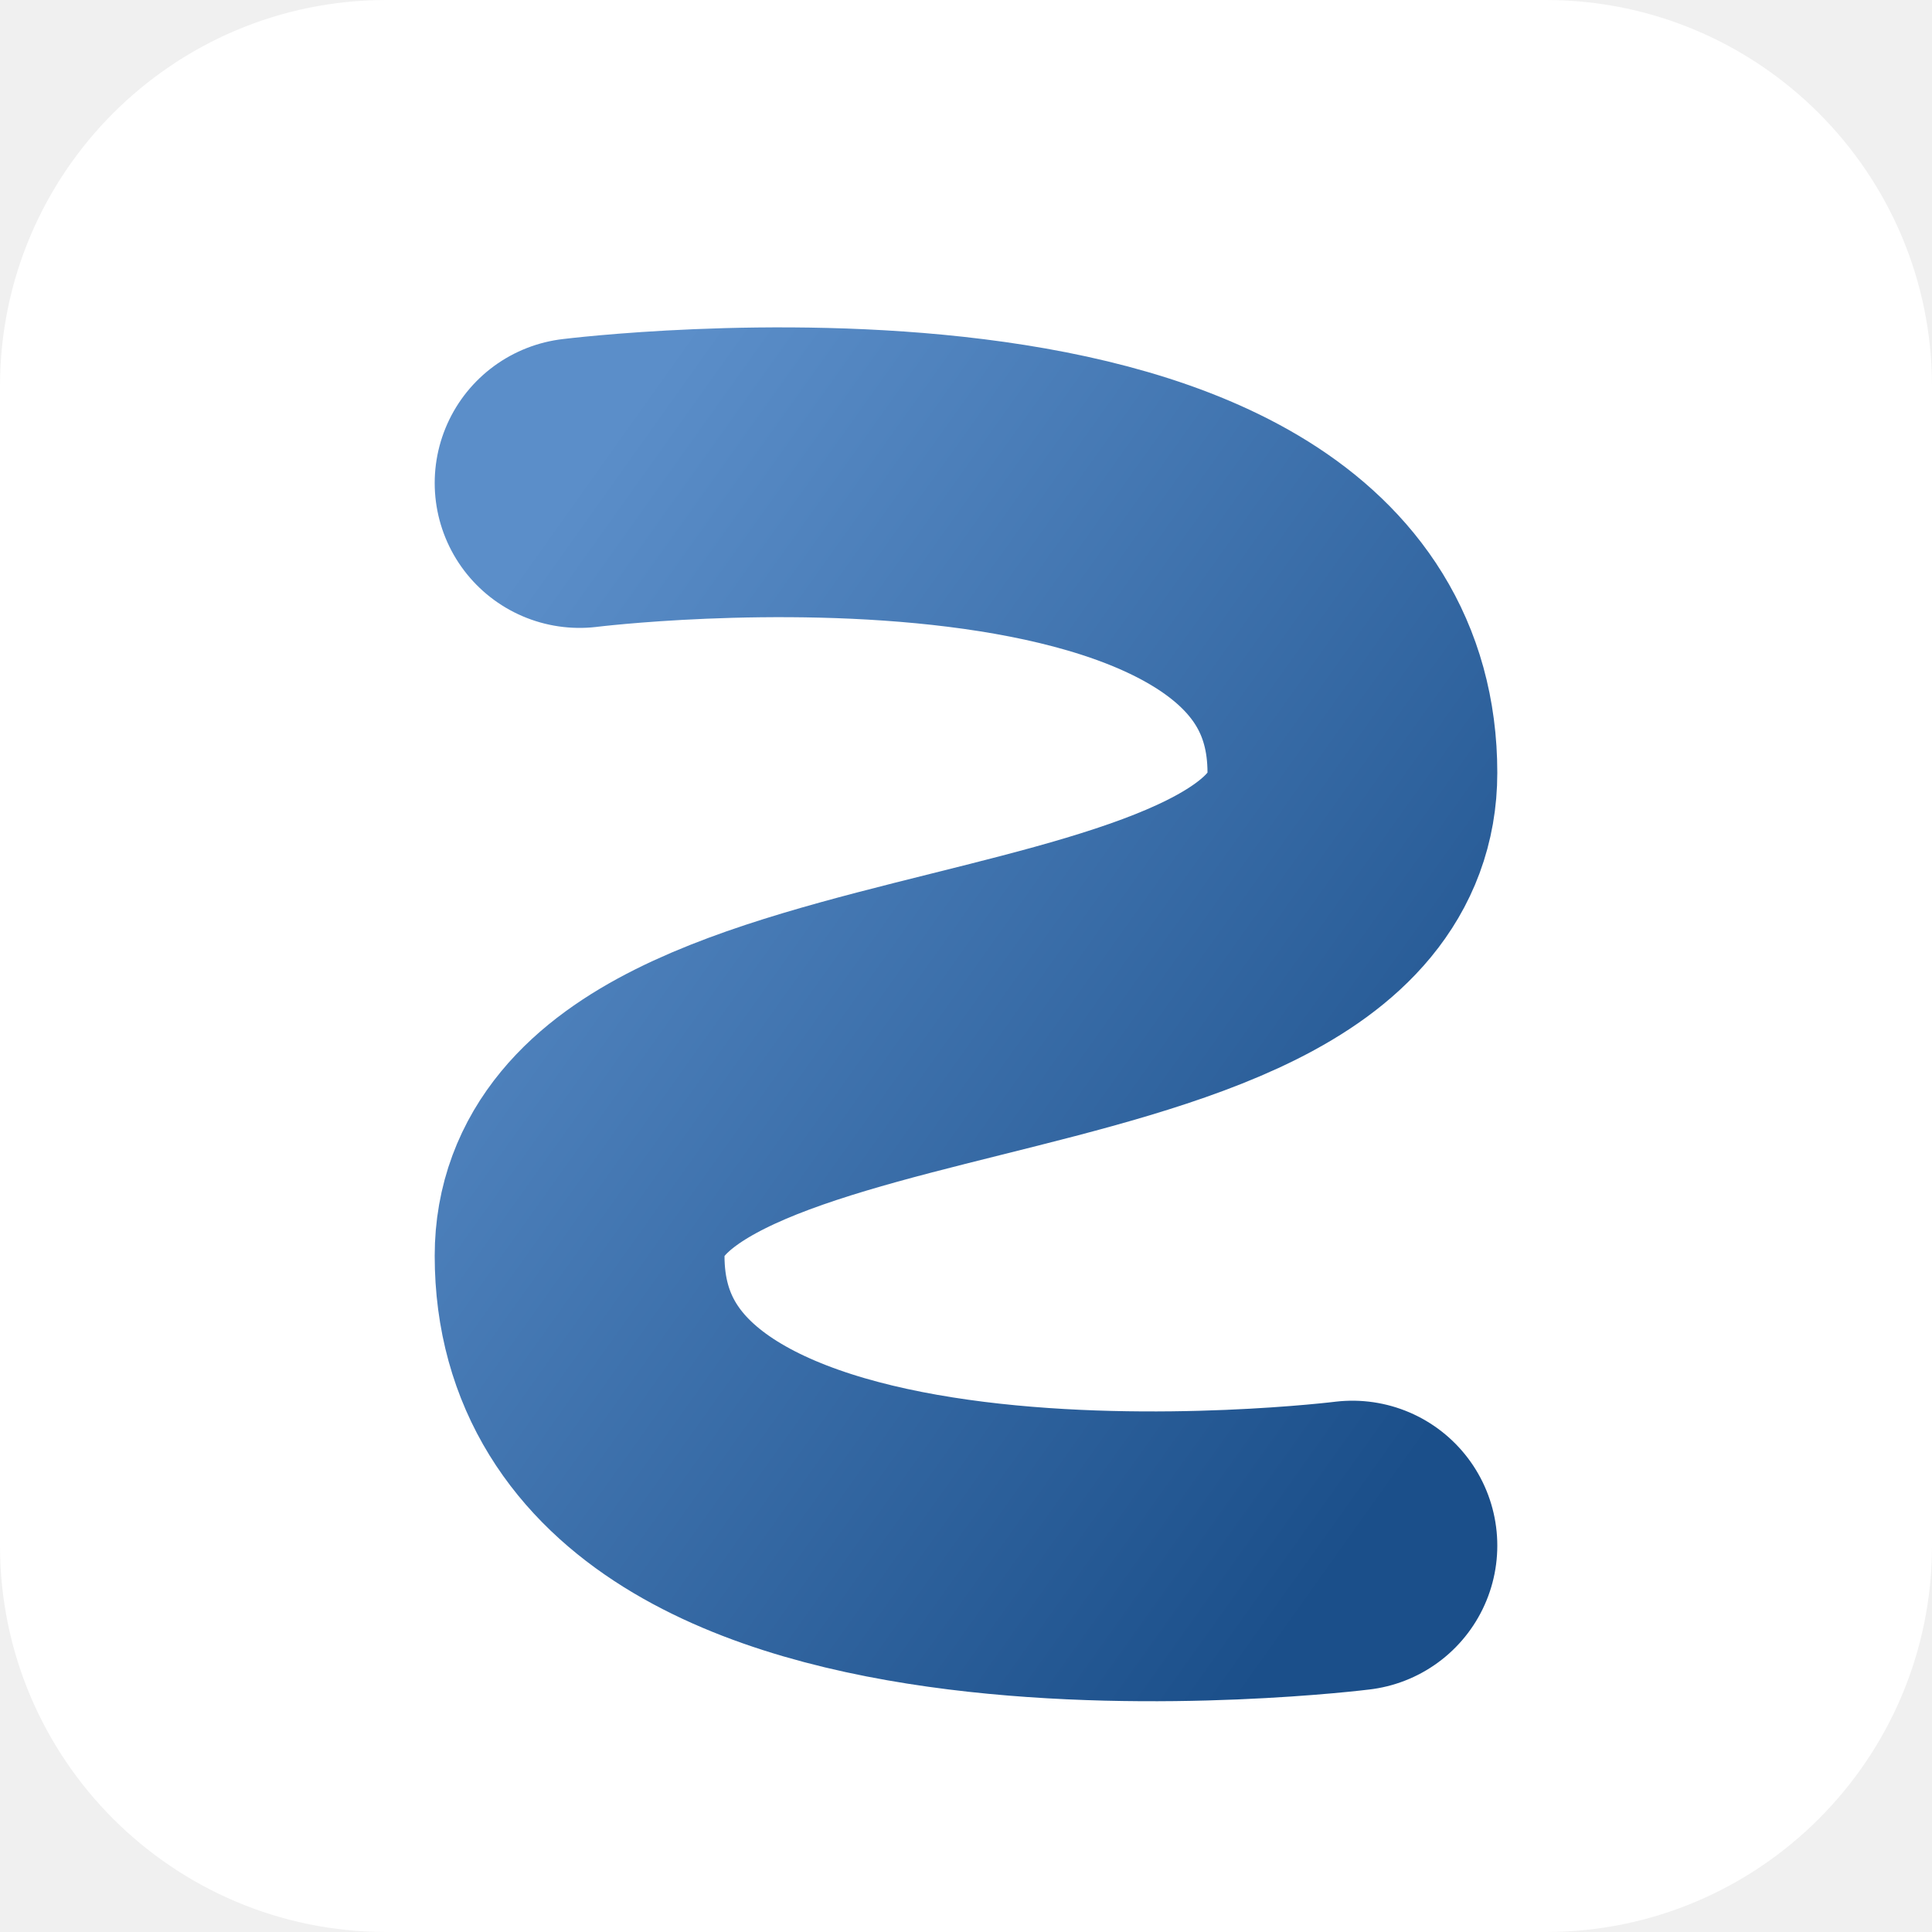
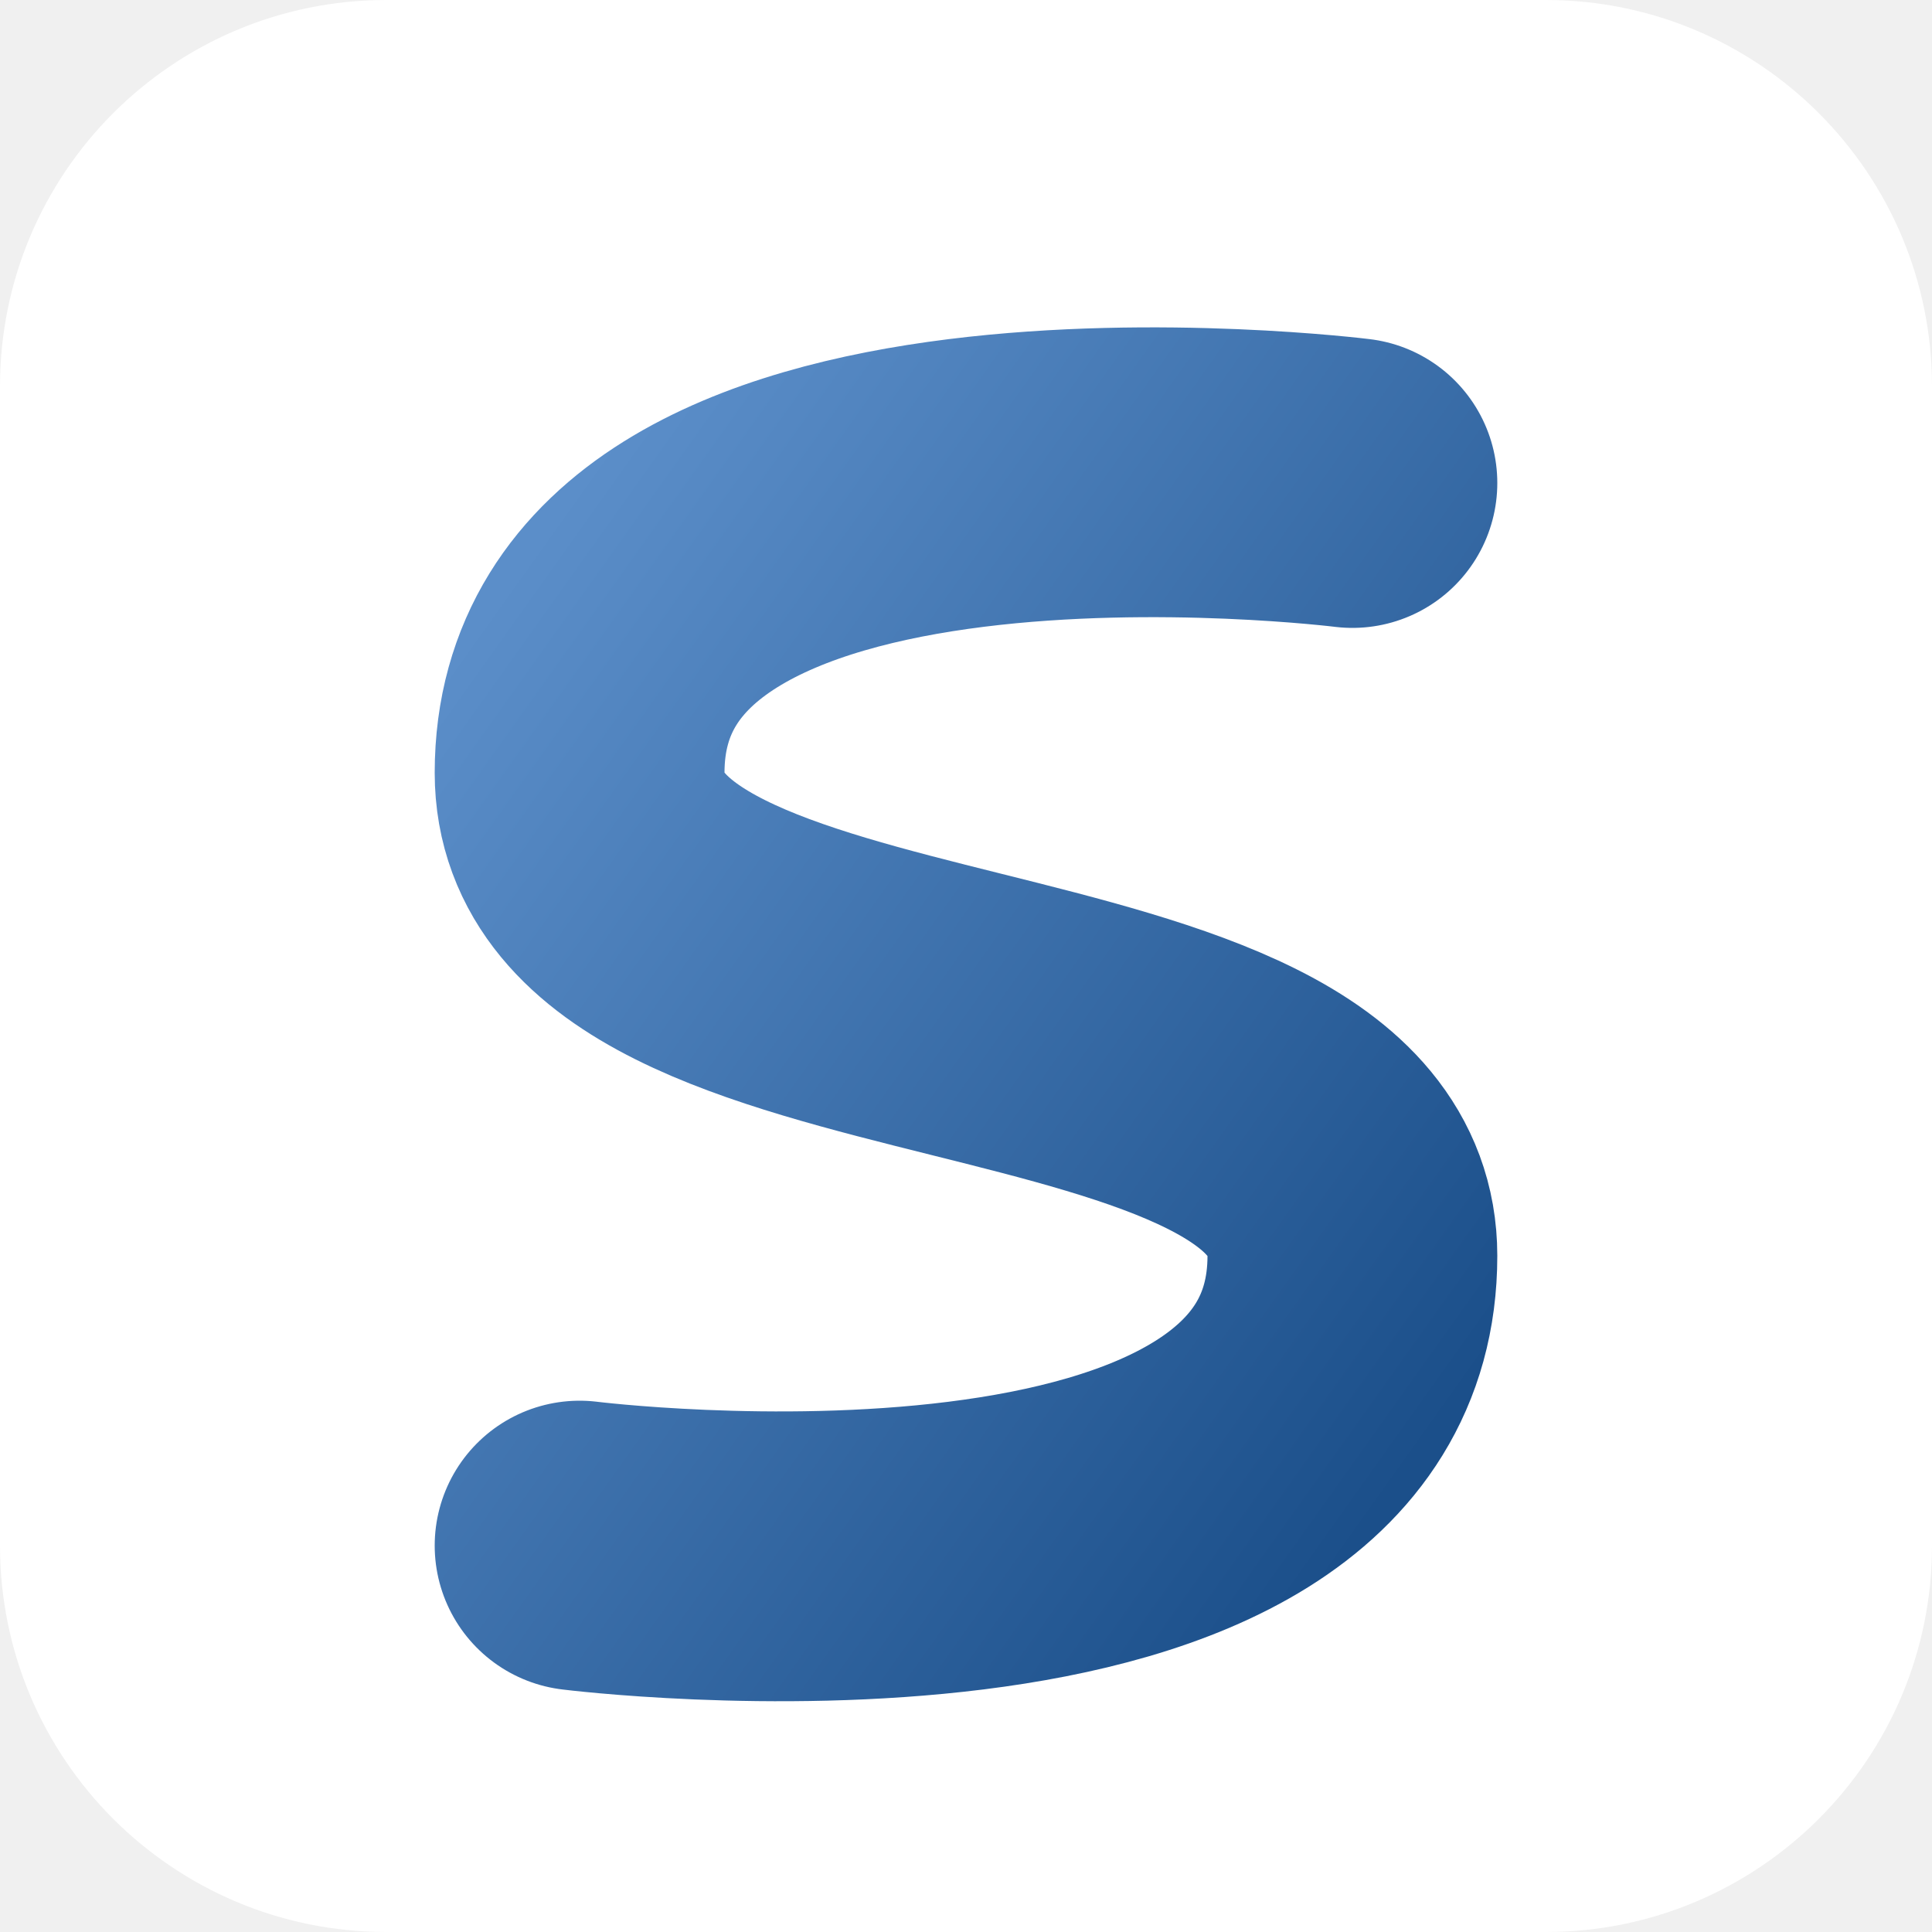
<svg xmlns="http://www.w3.org/2000/svg" viewBox="0 0 40 40">
  <defs>
    <linearGradient id="sbg" x1="0" y1="0" x2="1" y2="1">
      <stop offset="0%" stop-color="#5B8EC9" />
      <stop offset="100%" stop-color="#1B4F8A" />
    </linearGradient>
  </defs>
  <rect width="40" height="40" rx="8" fill="white" />
-   <path d="M12 10 C12 10, 28 8, 28 16 C28 22, 12 20, 12 26 C12 34, 28 32, 28 32" stroke="url(#sbg)" stroke-width="6" fill="none" stroke-linecap="round" />
+   <path d="M28 10 C28 10, 12 8, 12 16 C12 22, 28 20, 28 26 C28 34, 12 32, 12 32" stroke="url(#sbg)" stroke-width="6" fill="none" stroke-linecap="round" />
</svg>
